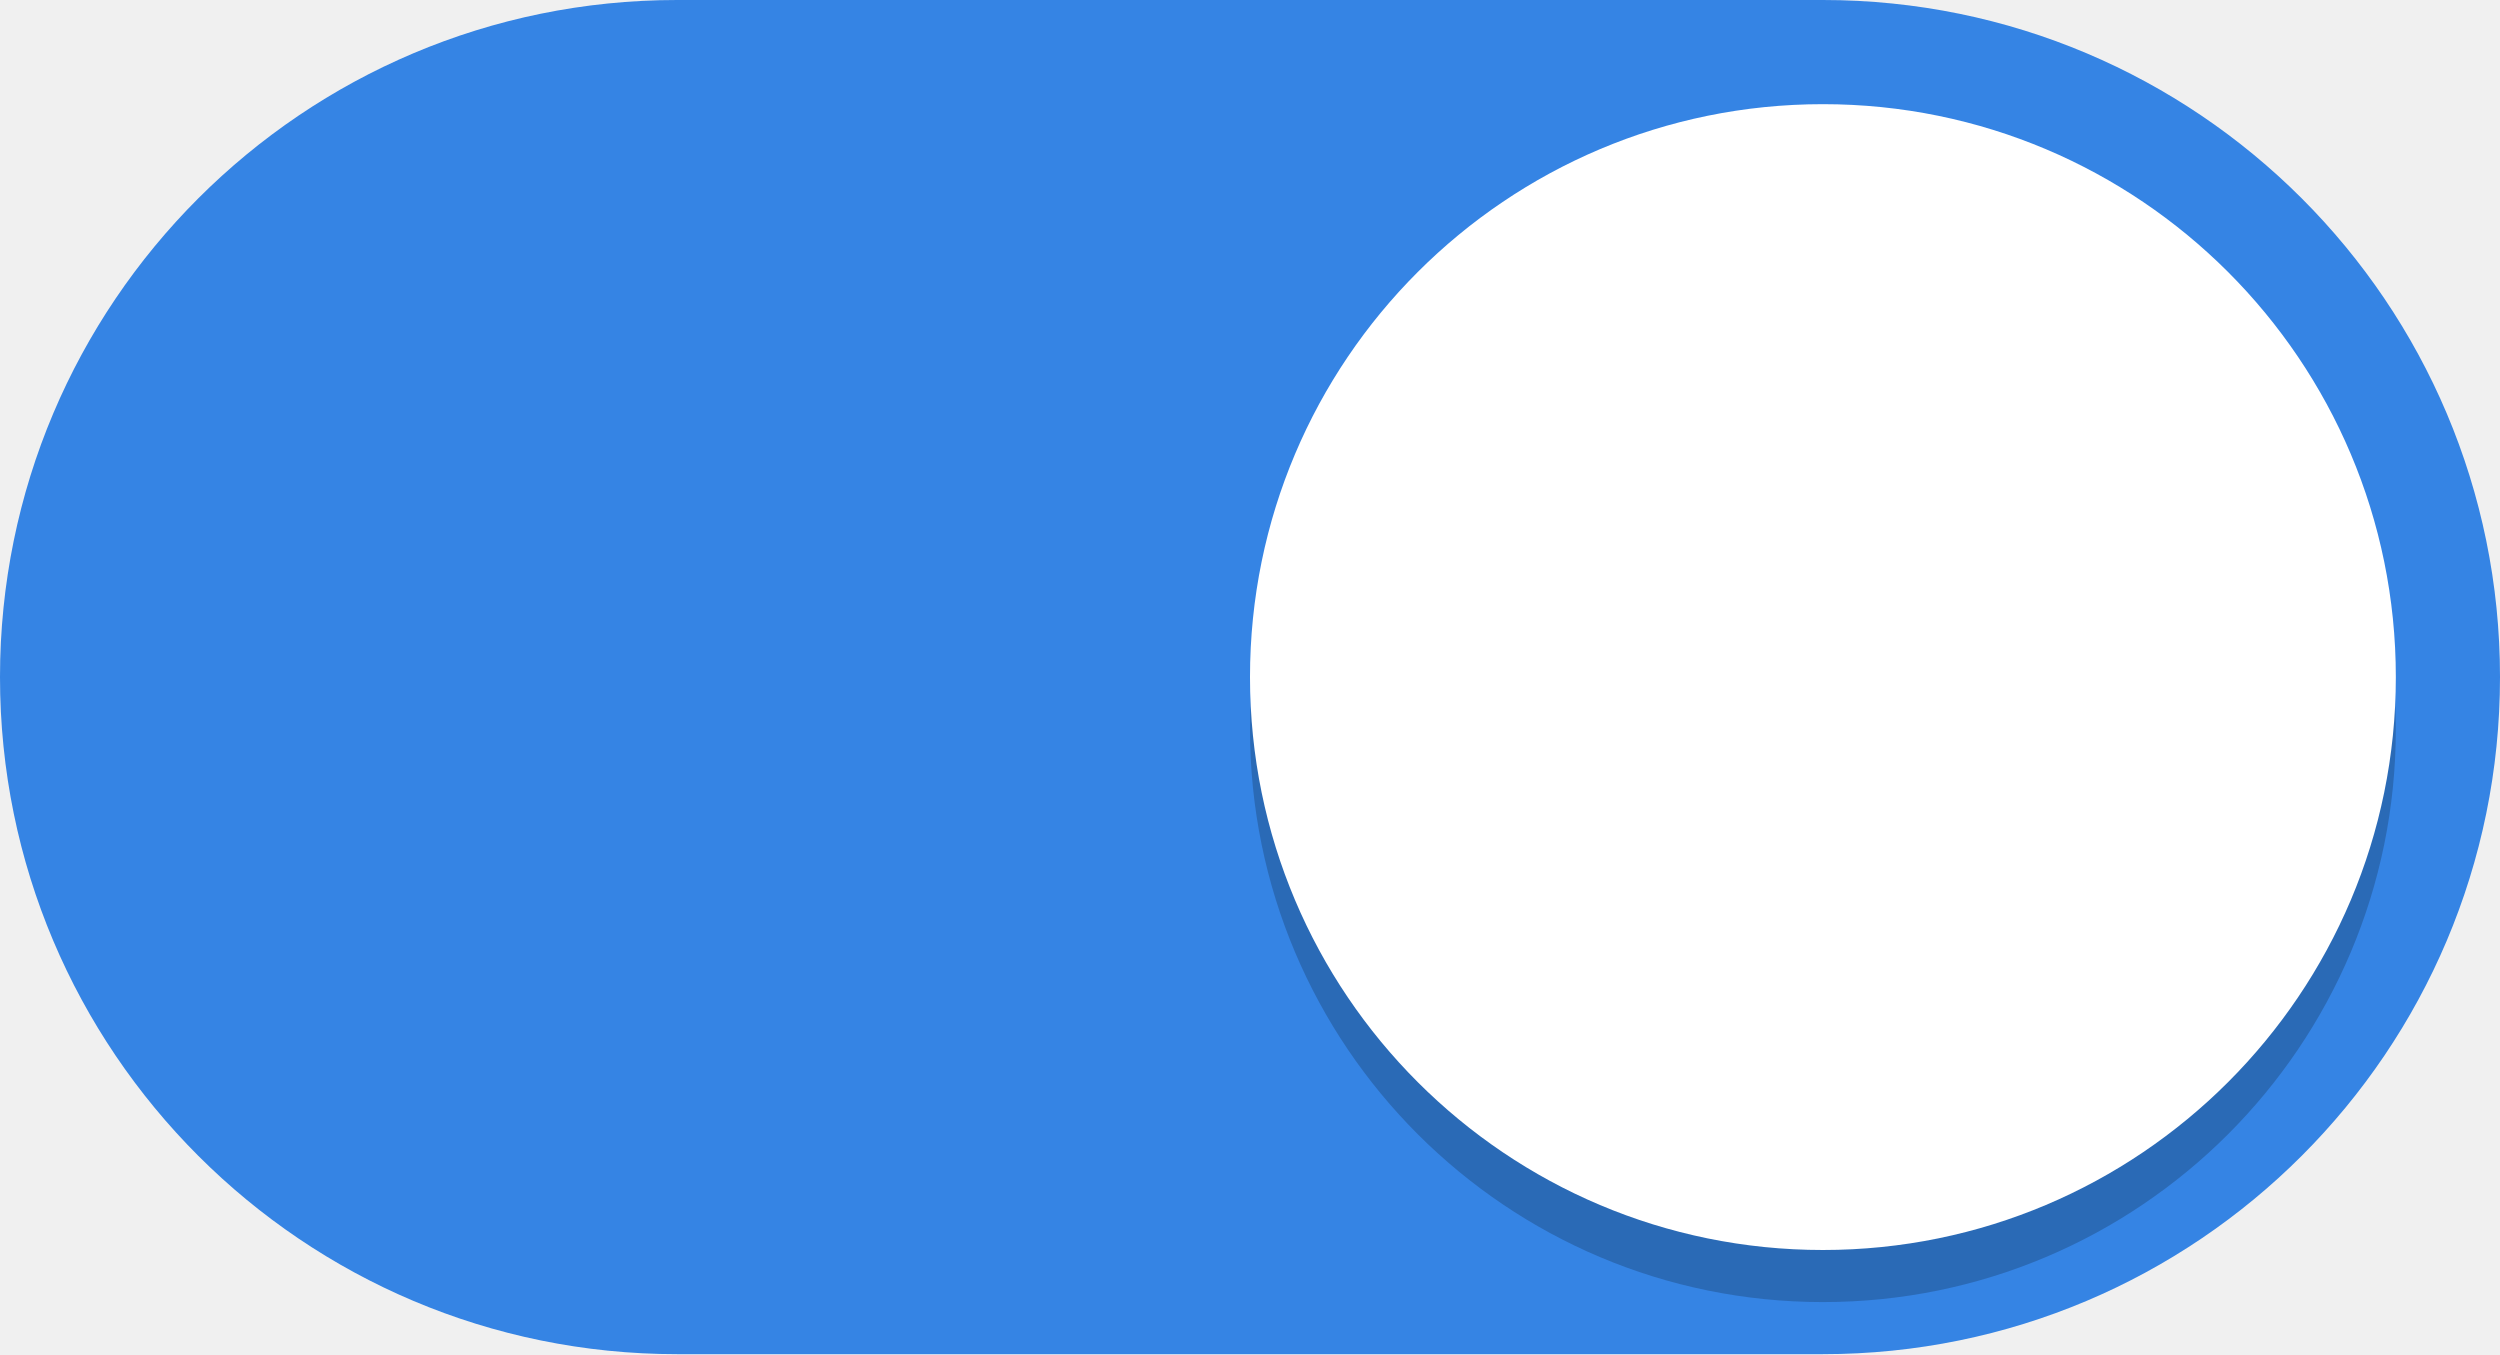
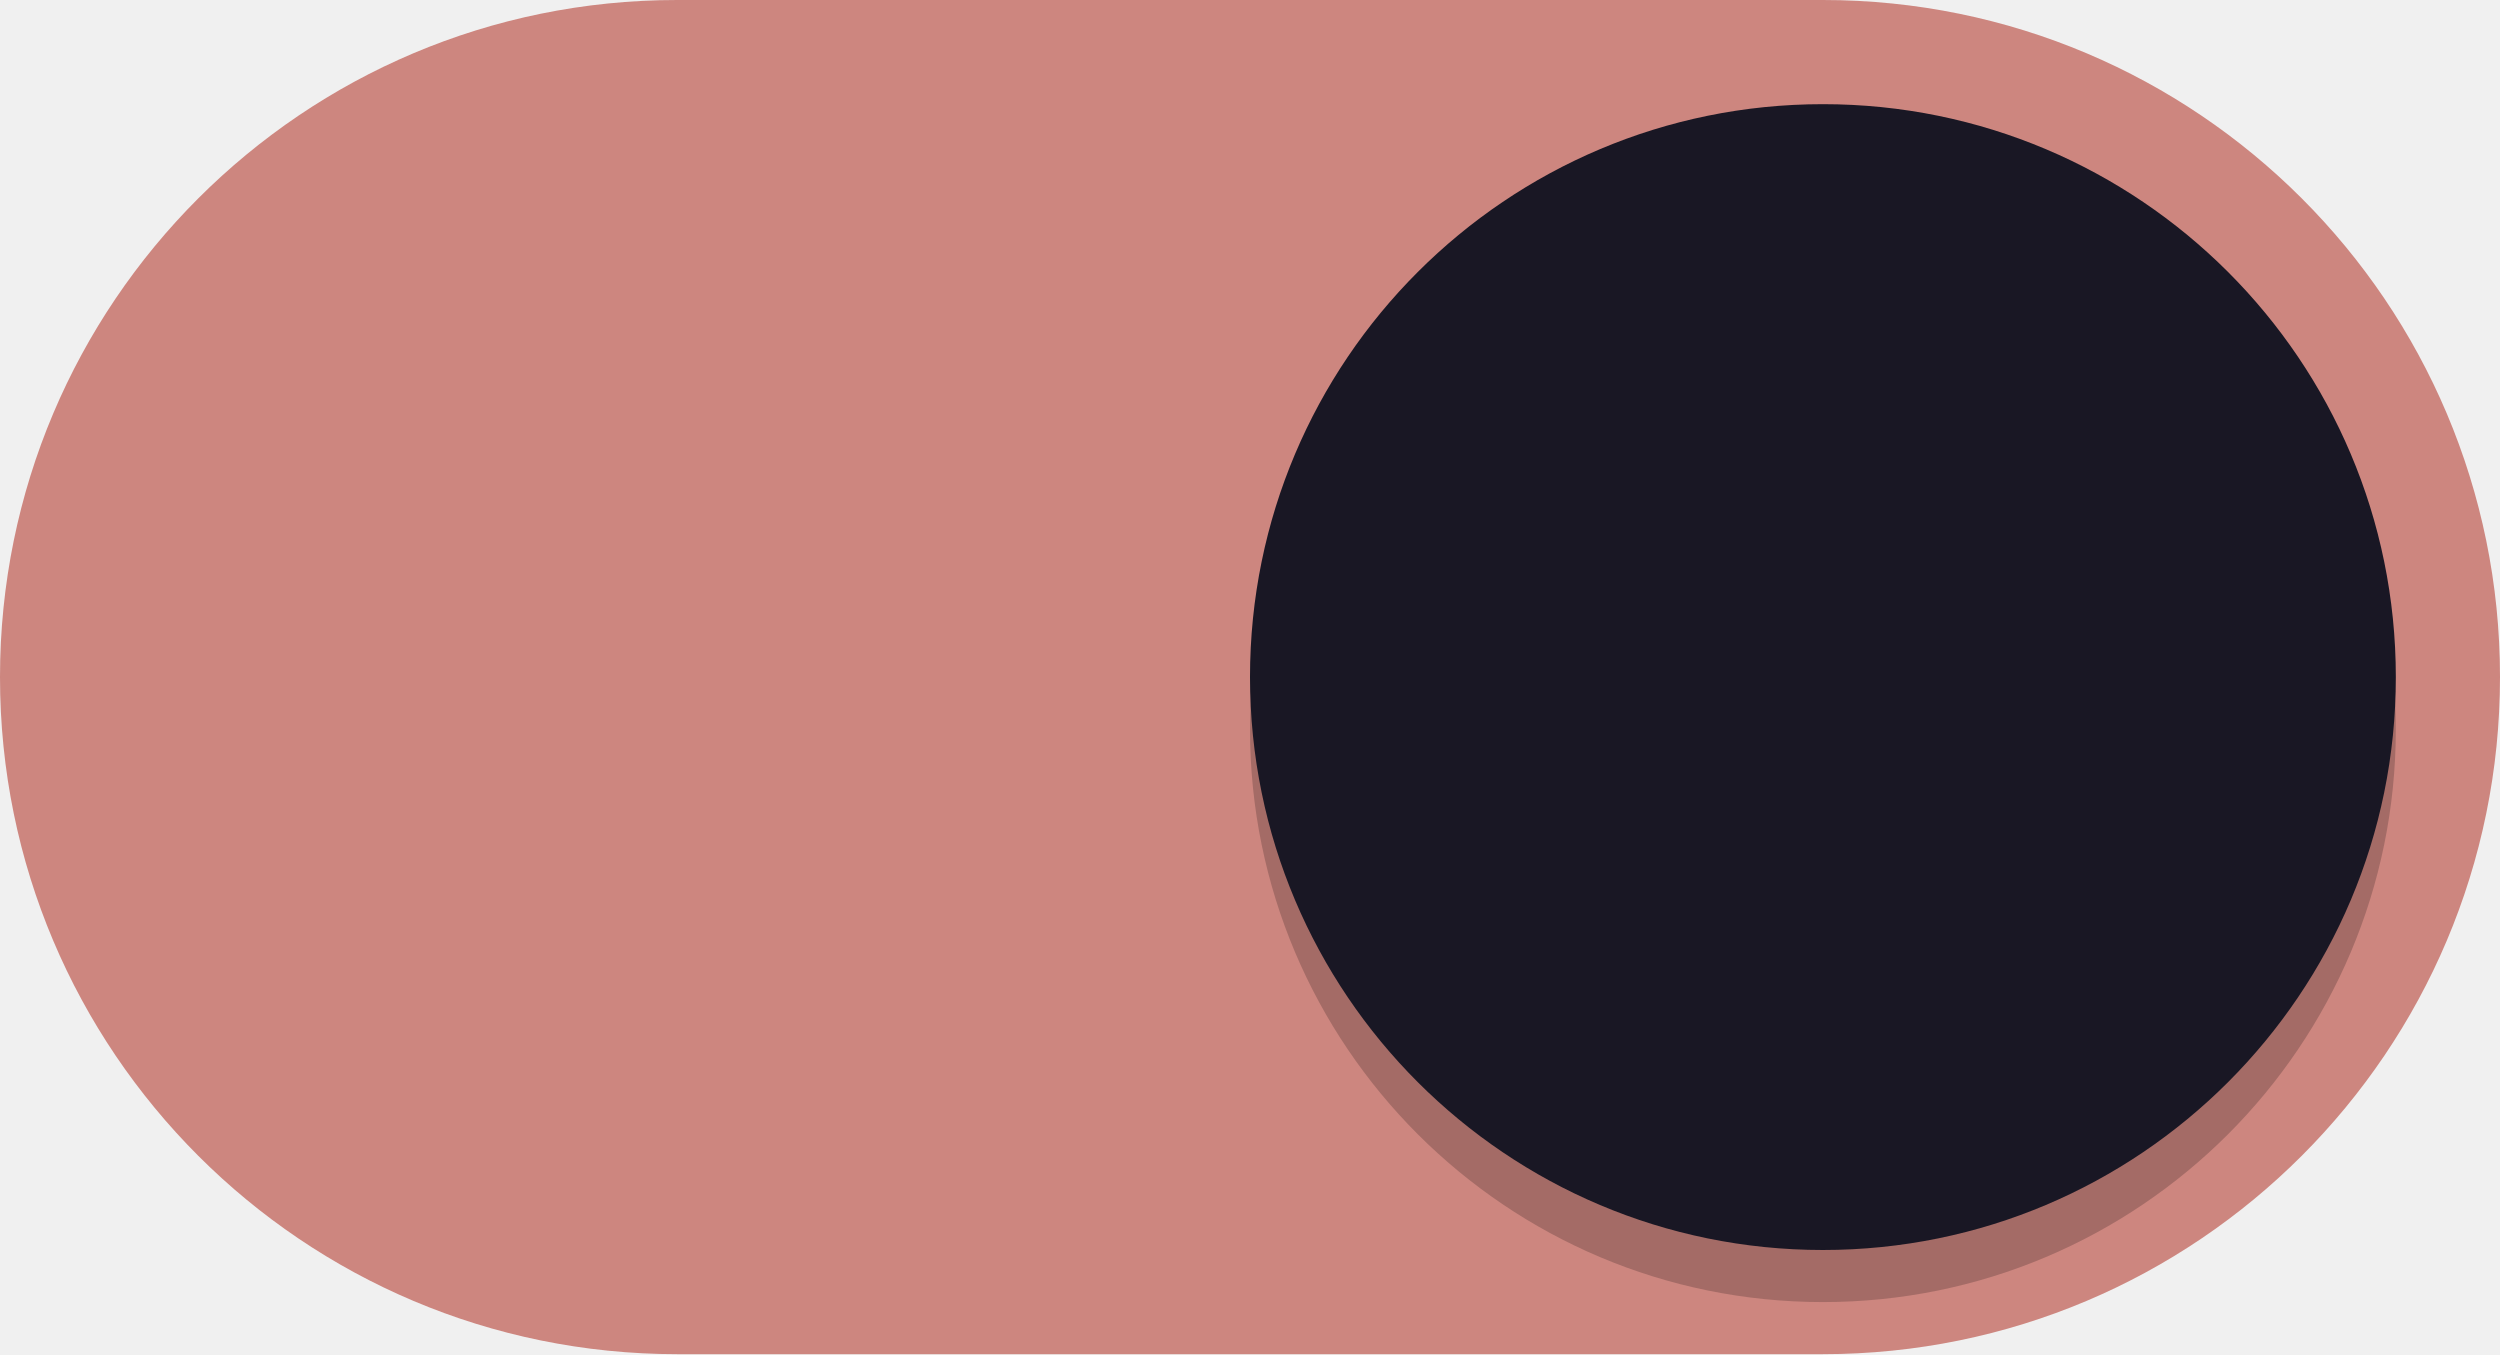
<svg xmlns="http://www.w3.org/2000/svg" width="48" height="26">
  <g transform="translate(0 -291.18)">
-     <rect style="fill:#3584e4;stroke:none;stroke-width:1;marker:none" width="48" height="26" y="291.18" ry="13" fill="#3081e3" rx="13" />
+     <rect style="stroke: none; stroke-width: 1; marker: none; fill: rgb(205, 134, 127);" width="48" height="26" y="291.18" ry="13" rx="13" />
    <rect ry="11" rx="11" y="294.18" x="24" height="22" width="22" style="fill:#000;fill-opacity:.2;stroke:none;stroke-width:1;marker:none" fill="#f8f7f7" />
-     <rect ry="11" rx="11" y="293.18" x="24" height="22" width="22" style="fill:#fff;stroke:none;stroke-width:1;marker:none" fill="#f8f7f7" />
+     <rect ry="11" rx="11" y="293.18" x="24" height="22" width="22" style="stroke: none; stroke-width: 1; marker: none; fill: rgb(25, 23, 36);" />
  </g>
</svg>
